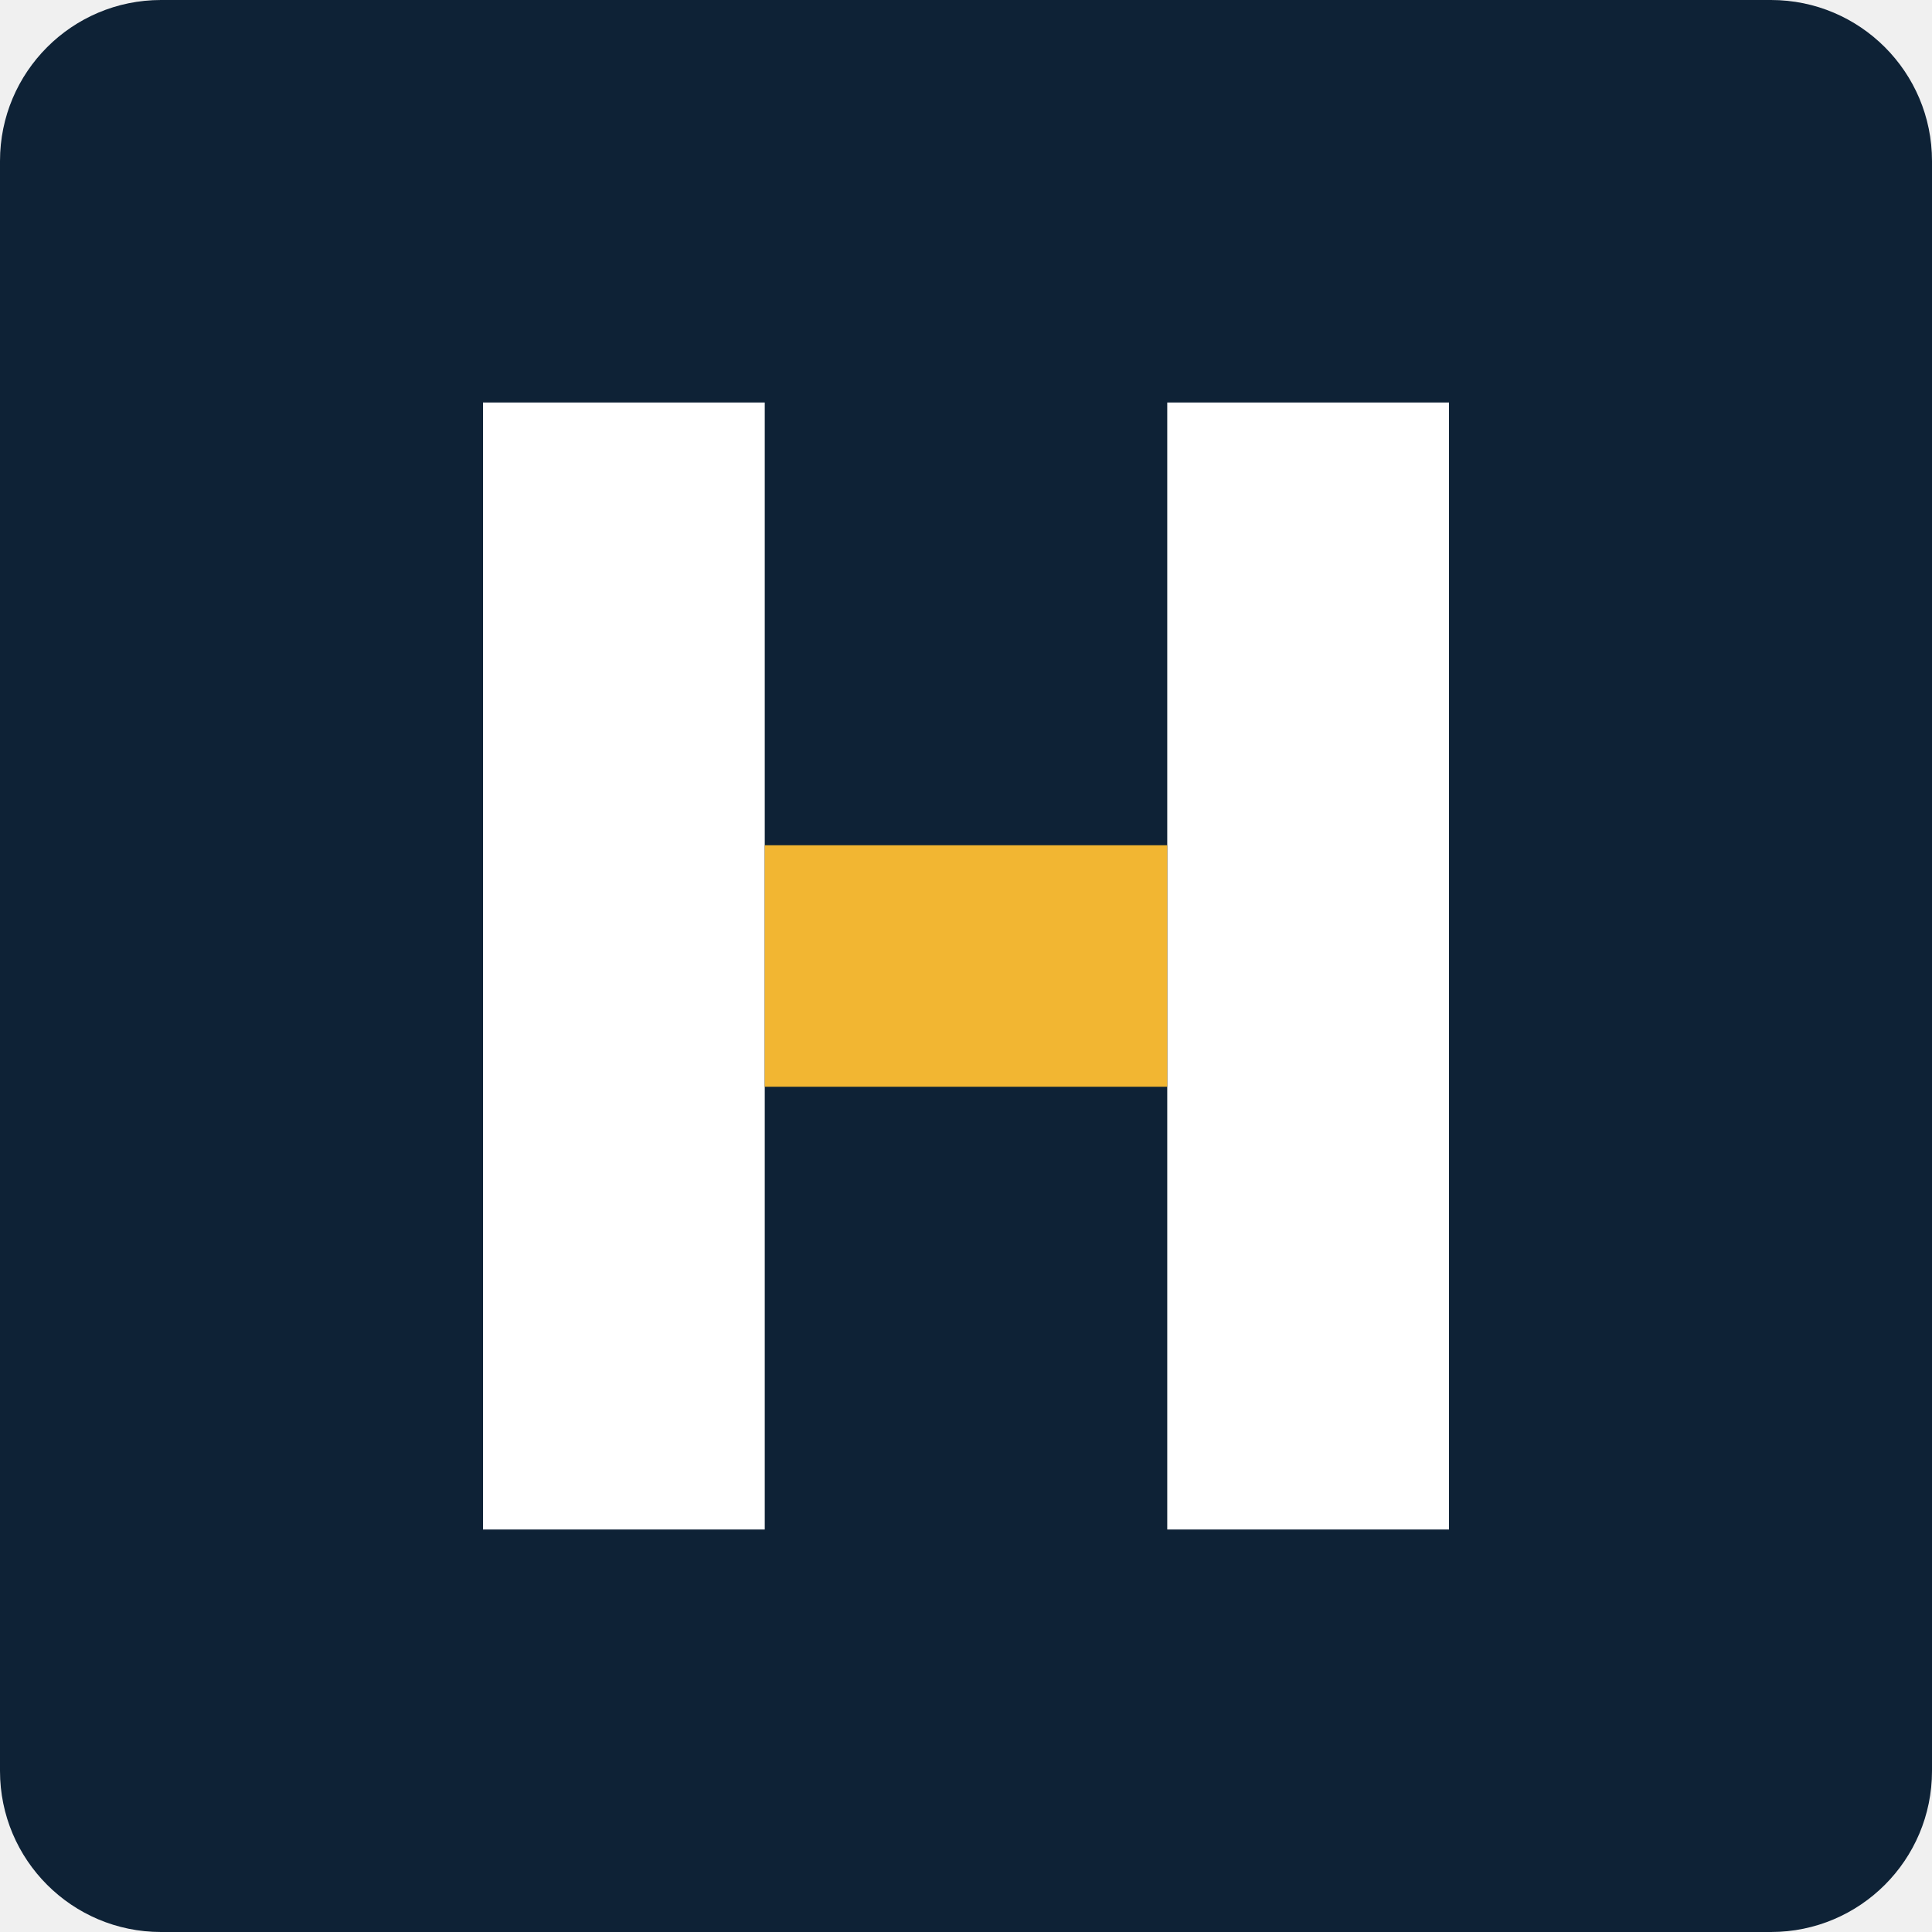
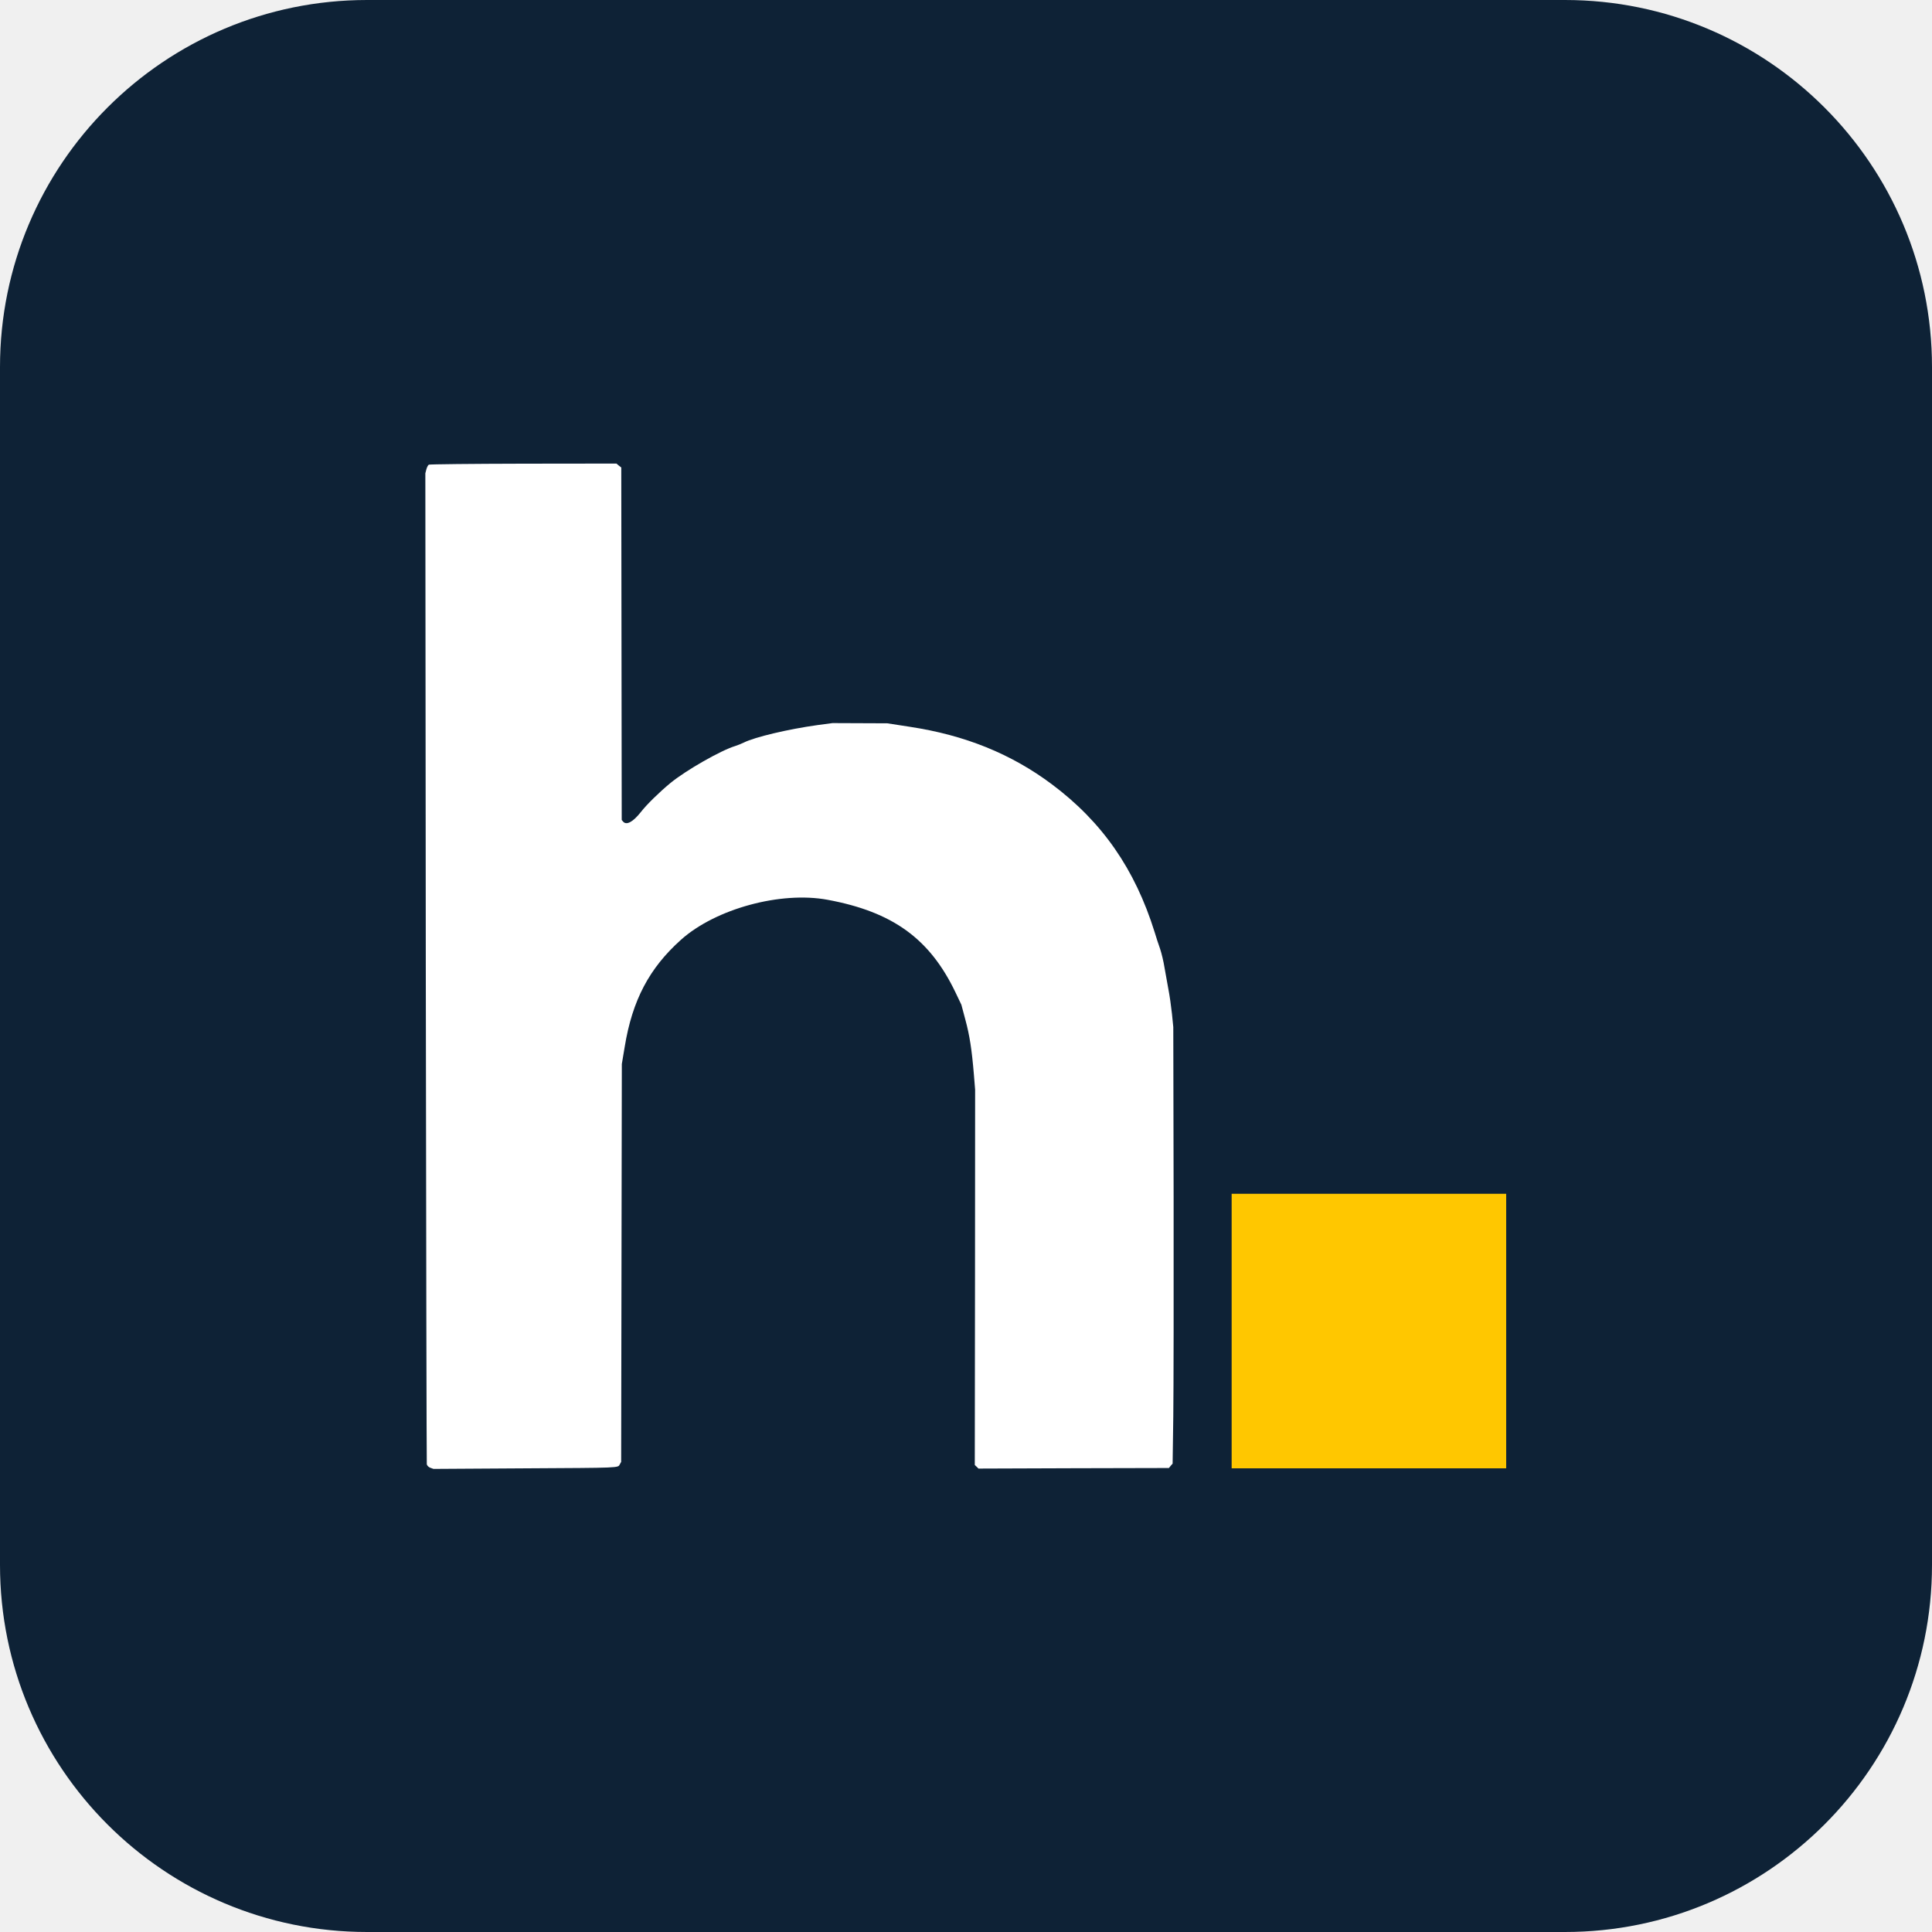
- <svg xmlns="http://www.w3.org/2000/svg" viewBox="0 0 96 96">
-   <rect width="96" height="96" rx="8" fill="#0E2236" />
-   <rect x="24" y="20" width="14" height="56" fill="#fff" />
-   <rect x="58" y="20" width="14" height="56" fill="#fff" />
-   <rect x="38" y="42" width="20" height="12" fill="#F2B632" />
+ <svg xmlns="http://www.w3.org/2000/svg" viewBox="0 0 1000 1000">
+   <rect width="1000" height="1000" rx="190" fill="#0E2236" />
+   <g transform="translate(159.3,150.1) scale(0.5785)">
+     <path d="M109.7,1053.8C108.2,1053.3 106.8,1051.9 106.5,1050.7C106.3,1049.5 105.9,849.5 105.6,606.2L105.2,164.0L106.1,160.5C106.6,158.6 107.6,156.7 108.3,156.3C109.0,155.9 147.0,155.5 192.8,155.4L276.2,155.3L278.3,157.1L280.5,158.8L280.7,316.5L280.9,474.2L282.1,475.6C285.1,479.2 291.0,476.0 298.1,467.0C303.2,460.4 314.8,449.1 324.5,441.1C338.3,429.8 369.4,412.0 382.5,408.0C384.7,407.3 388.2,405.9 390.2,404.9C400.0,400.0 430.0,392.9 456.0,389.3L469.5,387.5L494.0,387.6L518.5,387.7L538.6,390.8C588.1,398.3 629.3,415.0 665.7,442.2C710.8,475.9 740.1,518.1 757.7,574.5C759.0,578.9 761.2,585.6 762.6,589.5C763.9,593.4 765.7,600.8 766.5,606.0C767.4,611.2 769.0,620.0 770.0,625.5C771.1,631.0 772.5,640.9 773.2,647.5L774.4,659.5L774.7,812.5C774.8,896.6 774.7,984.5 774.4,1007.8L773.8,1050.1L772.1,1052.0L770.5,1054.0L685.3,1054.2L600.1,1054.5L598.5,1052.9L596.8,1051.3L597.0,883.4L597.1,715.5L596.0,702.0C594.1,679.3 592.2,667.1 588.4,653.0L584.8,639.5L579.5,628.4C556.5,580.4 523.4,556.4 465.1,545.6C423.2,537.8 365.0,553.6 334.0,581.3C305.5,606.8 290.4,635.5 283.6,677.0L281.0,692.5L280.7,870.5L280.4,1048.5L279.2,1050.7C277.4,1054.0 280.6,1053.8 193.0,1054.3L112.5,1054.8L109.7,1053.8Z" fill="#fff" />
+   </g>
+   <rect x="637.5" y="617.9" width="142.1" height="142.1" fill="#FFC700" />
</svg>
